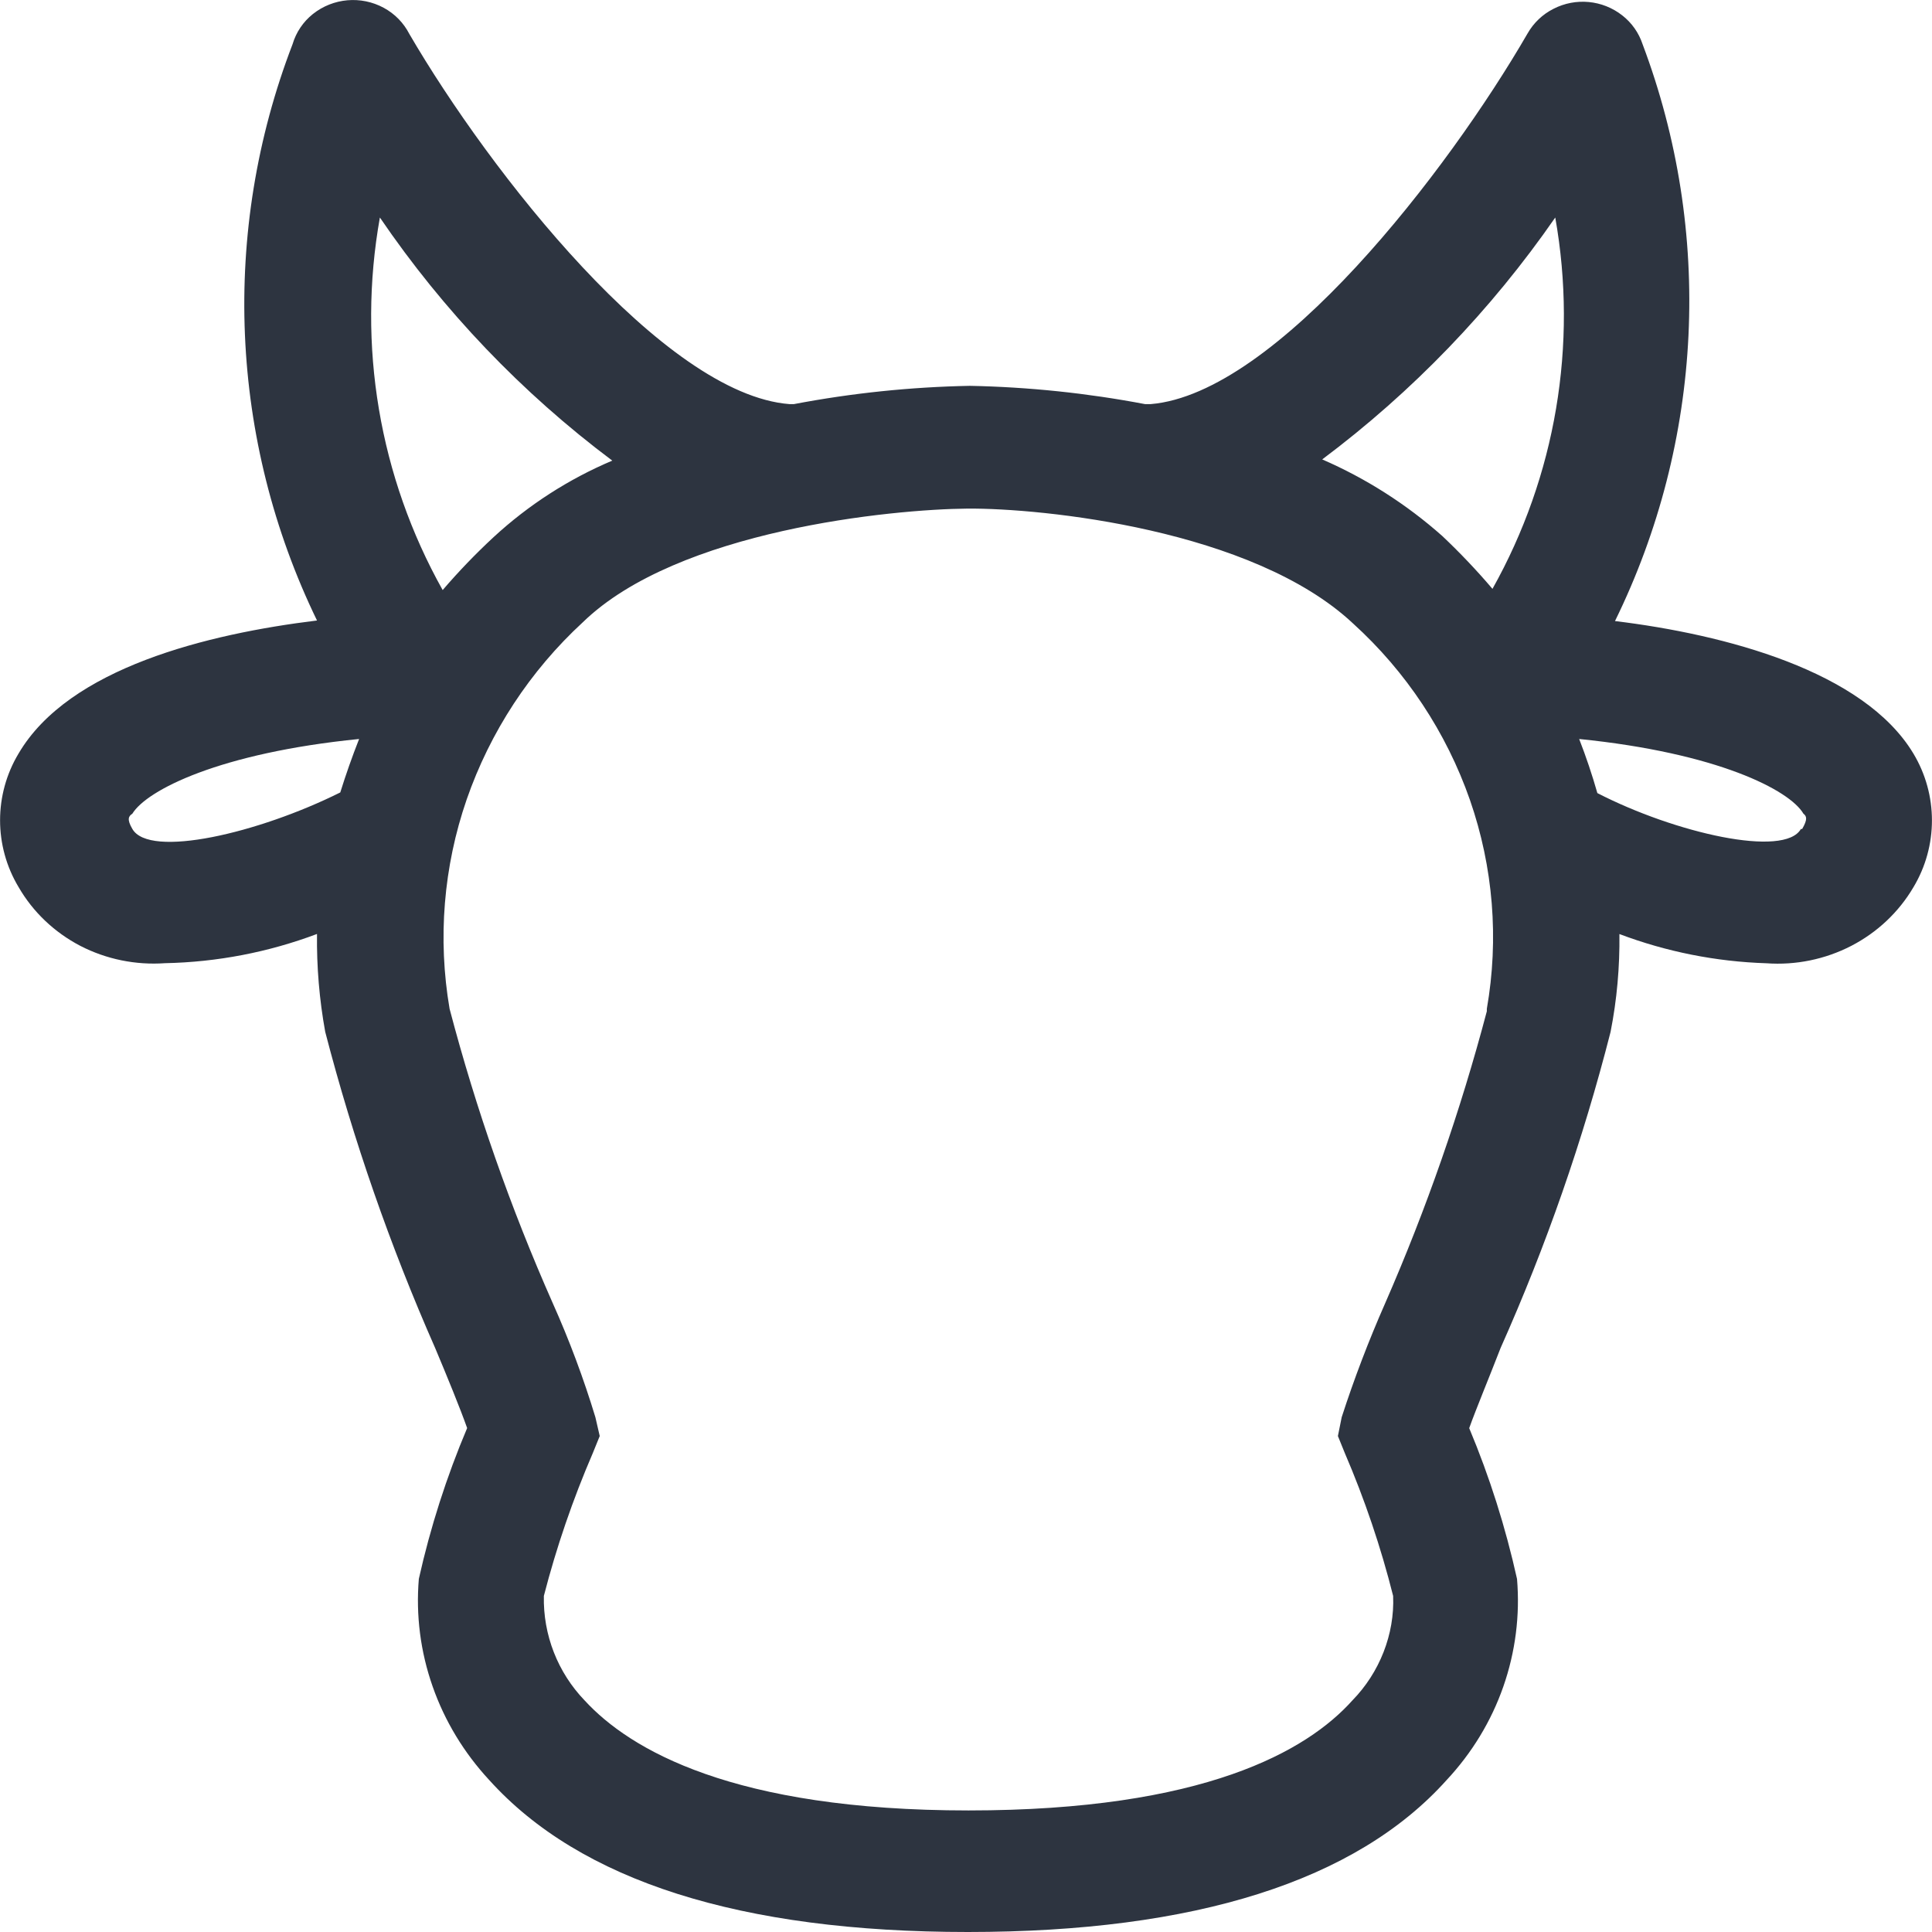
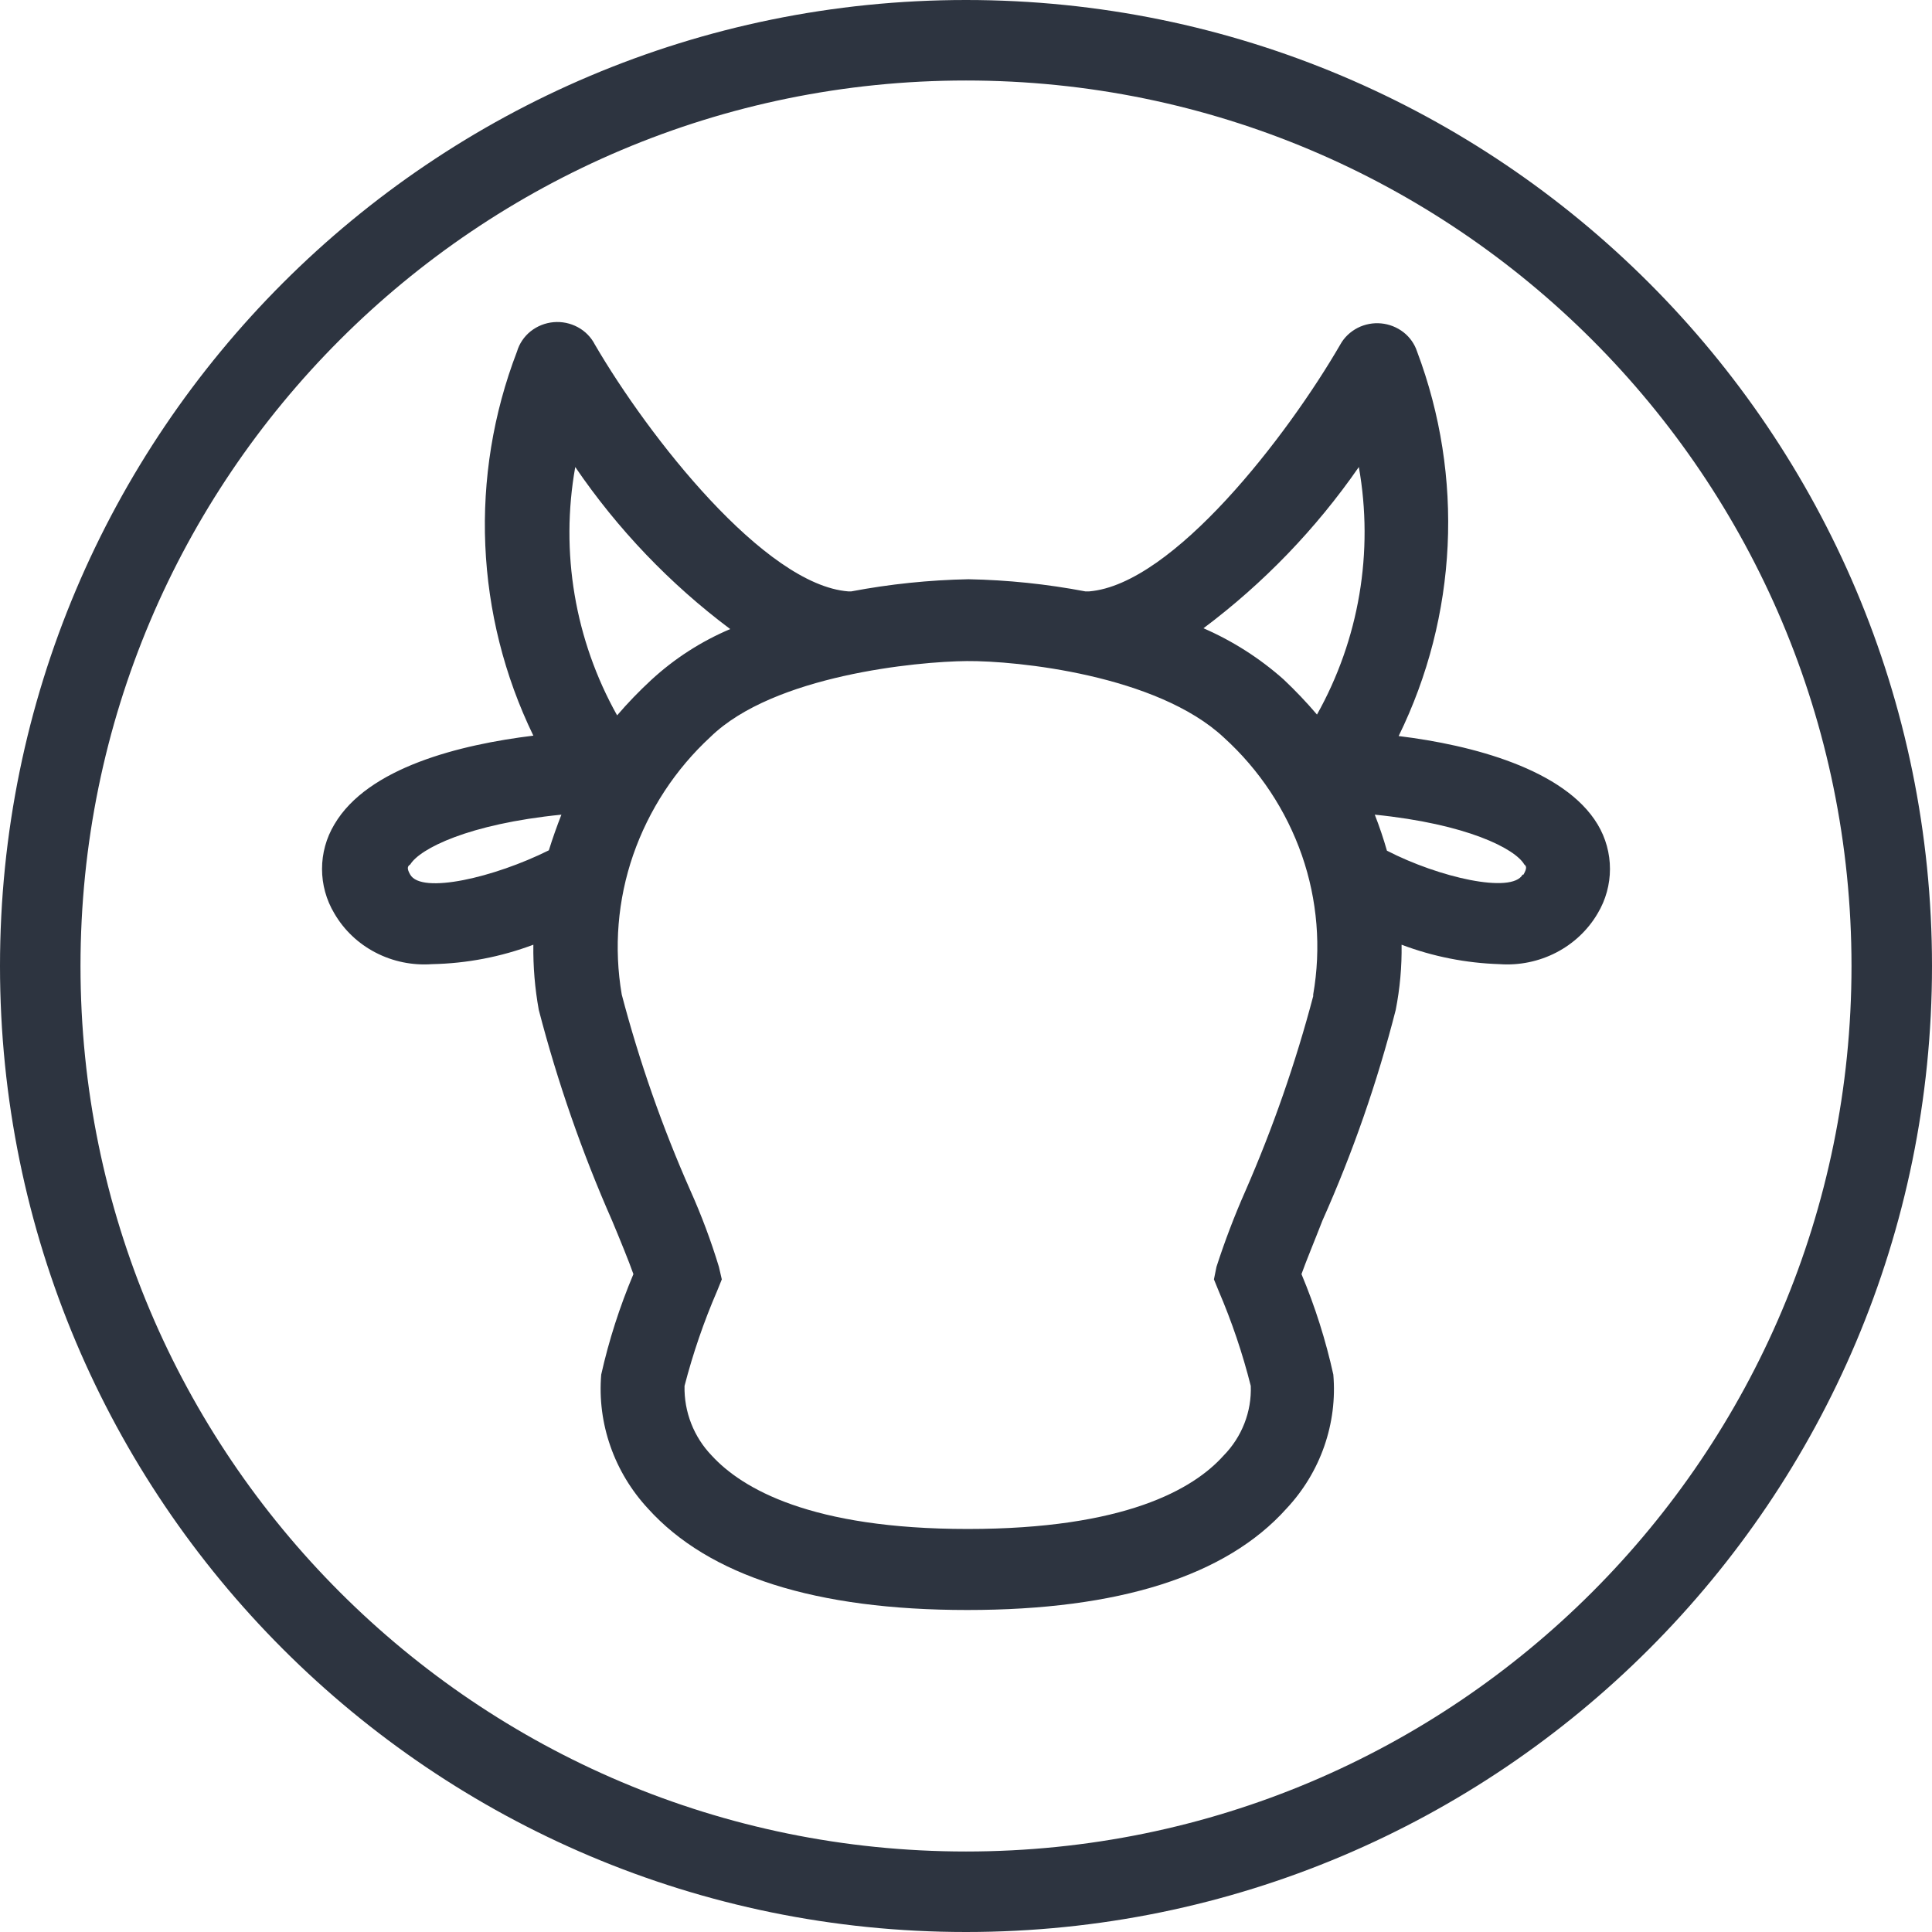
- <svg xmlns="http://www.w3.org/2000/svg" width="24" height="24" fill="none">
-   <path d="M20.062 7.715A9.037 9.037 0 0 0 20.405.55a.754.754 0 0 0-.253-.359.795.795 0 0 0-.855-.081.768.768 0 0 0-.32.304c-.991 1.714-3.122 4.477-4.683 4.606h-.07a13.005 13.005 0 0 0-2.177-.227c-.734.014-1.465.09-2.185.227h-.055C8.247 4.899 6.084 2.136 5.085.422a.766.766 0 0 0-.318-.325.802.802 0 0 0-.88.077.753.753 0 0 0-.253.376 8.997 8.997 0 0 0 .304 7.158C2.58 7.874.856 8.296.231 9.36a1.612 1.612 0 0 0 0 1.66c.179.31.445.562.767.73.322.166.687.241 1.052.215a5.68 5.68 0 0 0 1.888-.363c-.005.408.029.815.102 1.216a25.83 25.83 0 0 0 1.365 3.926c.149.354.313.755.398.996a10.96 10.96 0 0 0-.6 1.873c-.038.452.02.906.171 1.336.15.43.39.825.703 1.163C7.208 23.366 9.198 24 12.023 24c2.825 0 4.823-.634 5.947-1.887.315-.337.555-.732.705-1.162.15-.43.208-.885.17-1.337-.142-.64-.34-1.267-.594-1.873.086-.241.25-.634.39-.996a24.462 24.462 0 0 0 1.366-3.926c.079-.4.115-.808.11-1.216.582.22 1.2.343 1.826.363a1.99 1.99 0 0 0 1.054-.216c.323-.167.591-.42.772-.728a1.613 1.613 0 0 0 0-1.661c-.617-1.027-2.341-1.48-3.707-1.646Zm-.742-5.013a6.948 6.948 0 0 1-.78 4.613 8.293 8.293 0 0 0-.624-.657 5.615 5.615 0 0 0-1.491-.951 13.015 13.015 0 0 0 2.895-3.005Zm-14.601 0a12.719 12.719 0 0 0 2.887 3.02 5.111 5.111 0 0 0-1.475.951 7.977 7.977 0 0 0-.632.657 6.962 6.962 0 0 1-.78-4.628Zm-3.075 7.595c-.07-.12-.047-.158 0-.189.18-.294 1.085-.755 2.817-.928a9.602 9.602 0 0 0-.234.664c-1.015.506-2.372.823-2.583.453Zm16.826 2.265a24.983 24.983 0 0 1-1.265 3.632c-.203.461-.383.932-.538 1.411l-.047.234.086.212c.247.575.448 1.169.6 1.774.01.238-.032.475-.119.698a1.797 1.797 0 0 1-.387.6c-.562.627-1.842 1.367-4.769 1.367-2.926 0-4.206-.755-4.768-1.366a1.816 1.816 0 0 1-.507-1.299c.156-.605.36-1.199.608-1.774l.086-.212-.054-.234a11.982 11.982 0 0 0-.531-1.42 24.313 24.313 0 0 1-1.28-3.653 5.253 5.253 0 0 1 .212-2.6A5.401 5.401 0 0 1 7.24 7.73c1.179-1.147 3.848-1.404 4.777-1.412.928-.007 3.543.257 4.791 1.427a5.335 5.335 0 0 1 1.452 2.192c.29.835.362 1.726.21 2.595v.03Zm3.902-2.265c-.203.362-1.561.053-2.529-.445a7.528 7.528 0 0 0-.226-.672c1.717.173 2.614.634 2.786.928.039.03.055.068-.016.19h-.015Z" fill="#2D3440" />
+ <svg xmlns="http://www.w3.org/2000/svg" width="48" height="48" fill="none">
+   <circle cx="24" cy="24" r="23" stroke="#2D3440" stroke-width="2" />
+   <path d="M34.749 18.287a12.053 12.053 0 0 0 .458-9.553 1.007 1.007 0 0 0-.337-.479 1.07 1.07 0 0 0-1.14-.109c-.18.093-.33.234-.427.407-1.322 2.285-4.163 5.969-6.244 6.14h-.093a17.336 17.336 0 0 0-2.904-.302c-.978.019-1.953.12-2.913.302h-.073c-2.081-.161-4.963-3.845-6.295-6.13a1.021 1.021 0 0 0-.425-.434 1.07 1.07 0 0 0-1.175.104c-.161.13-.279.305-.336.5a11.996 11.996 0 0 0 .406 9.544c-1.81.221-4.11.785-4.943 2.204a2.15 2.15 0 0 0 0 2.215c.239.411.593.748 1.023.97.43.224.916.323 1.402.288a7.575 7.575 0 0 0 2.518-.483 8.446 8.446 0 0 0 .135 1.62 34.441 34.441 0 0 0 1.821 5.235c.198.473.416 1.007.53 1.329-.34.808-.609 1.643-.8 2.496-.05.603.028 1.21.229 1.782.2.573.518 1.1.936 1.55C17.611 39.154 20.264 40 24.032 40c3.766 0 6.43-.846 7.928-2.517.42-.448.74-.975.94-1.549.2-.573.278-1.18.226-1.783a14.586 14.586 0 0 0-.791-2.496c.114-.322.333-.846.52-1.329a32.616 32.616 0 0 0 1.821-5.234 7.79 7.79 0 0 0 .146-1.621c.777.294 1.6.457 2.435.483.487.035.975-.065 1.406-.288.43-.222.788-.559 1.029-.97a2.15 2.15 0 0 0 0-2.215c-.822-1.369-3.122-1.973-4.943-2.194Zm-.989-6.684a9.263 9.263 0 0 1-1.04 6.15c-.26-.306-.539-.599-.832-.875a7.487 7.487 0 0 0-1.988-1.269 17.355 17.355 0 0 0 3.86-4.006Zm-19.468 0a16.957 16.957 0 0 0 3.85 4.026 6.815 6.815 0 0 0-1.967 1.269c-.298.276-.58.568-.843.875a9.283 9.283 0 0 1-1.04-6.17Zm-4.1 10.127c-.094-.162-.063-.212 0-.252.24-.393 1.446-1.007 3.756-1.238-.114.292-.218.584-.312.886-1.353.674-3.163 1.097-3.444.604Zm22.434 3.02c-.436 1.652-.999 3.27-1.685 4.841a19.56 19.56 0 0 0-.718 1.883l-.063.312.115.282c.329.767.597 1.558.8 2.365.012.318-.042.634-.158.931-.116.298-.292.57-.518.8-.749.836-2.455 1.823-6.357 1.823s-5.609-1.007-6.358-1.822a2.421 2.421 0 0 1-.677-1.732c.209-.807.48-1.598.812-2.365l.114-.282-.072-.312a15.966 15.966 0 0 0-.708-1.893 32.414 32.414 0 0 1-1.706-4.872 7.002 7.002 0 0 1 .283-3.465 7.201 7.201 0 0 1 1.923-2.937c1.57-1.53 5.13-1.872 6.368-1.883 1.238-.01 4.724.343 6.389 1.903a7.116 7.116 0 0 1 1.935 2.922 6.917 6.917 0 0 1 .281 3.46v.04Zm5.203-3.02c-.27.483-2.081.07-3.371-.595a10.09 10.09 0 0 0-.302-.895c2.29.231 3.486.845 3.715 1.238.052.04.072.09-.021.252h-.02Z" fill="#2D3440" />
</svg>
